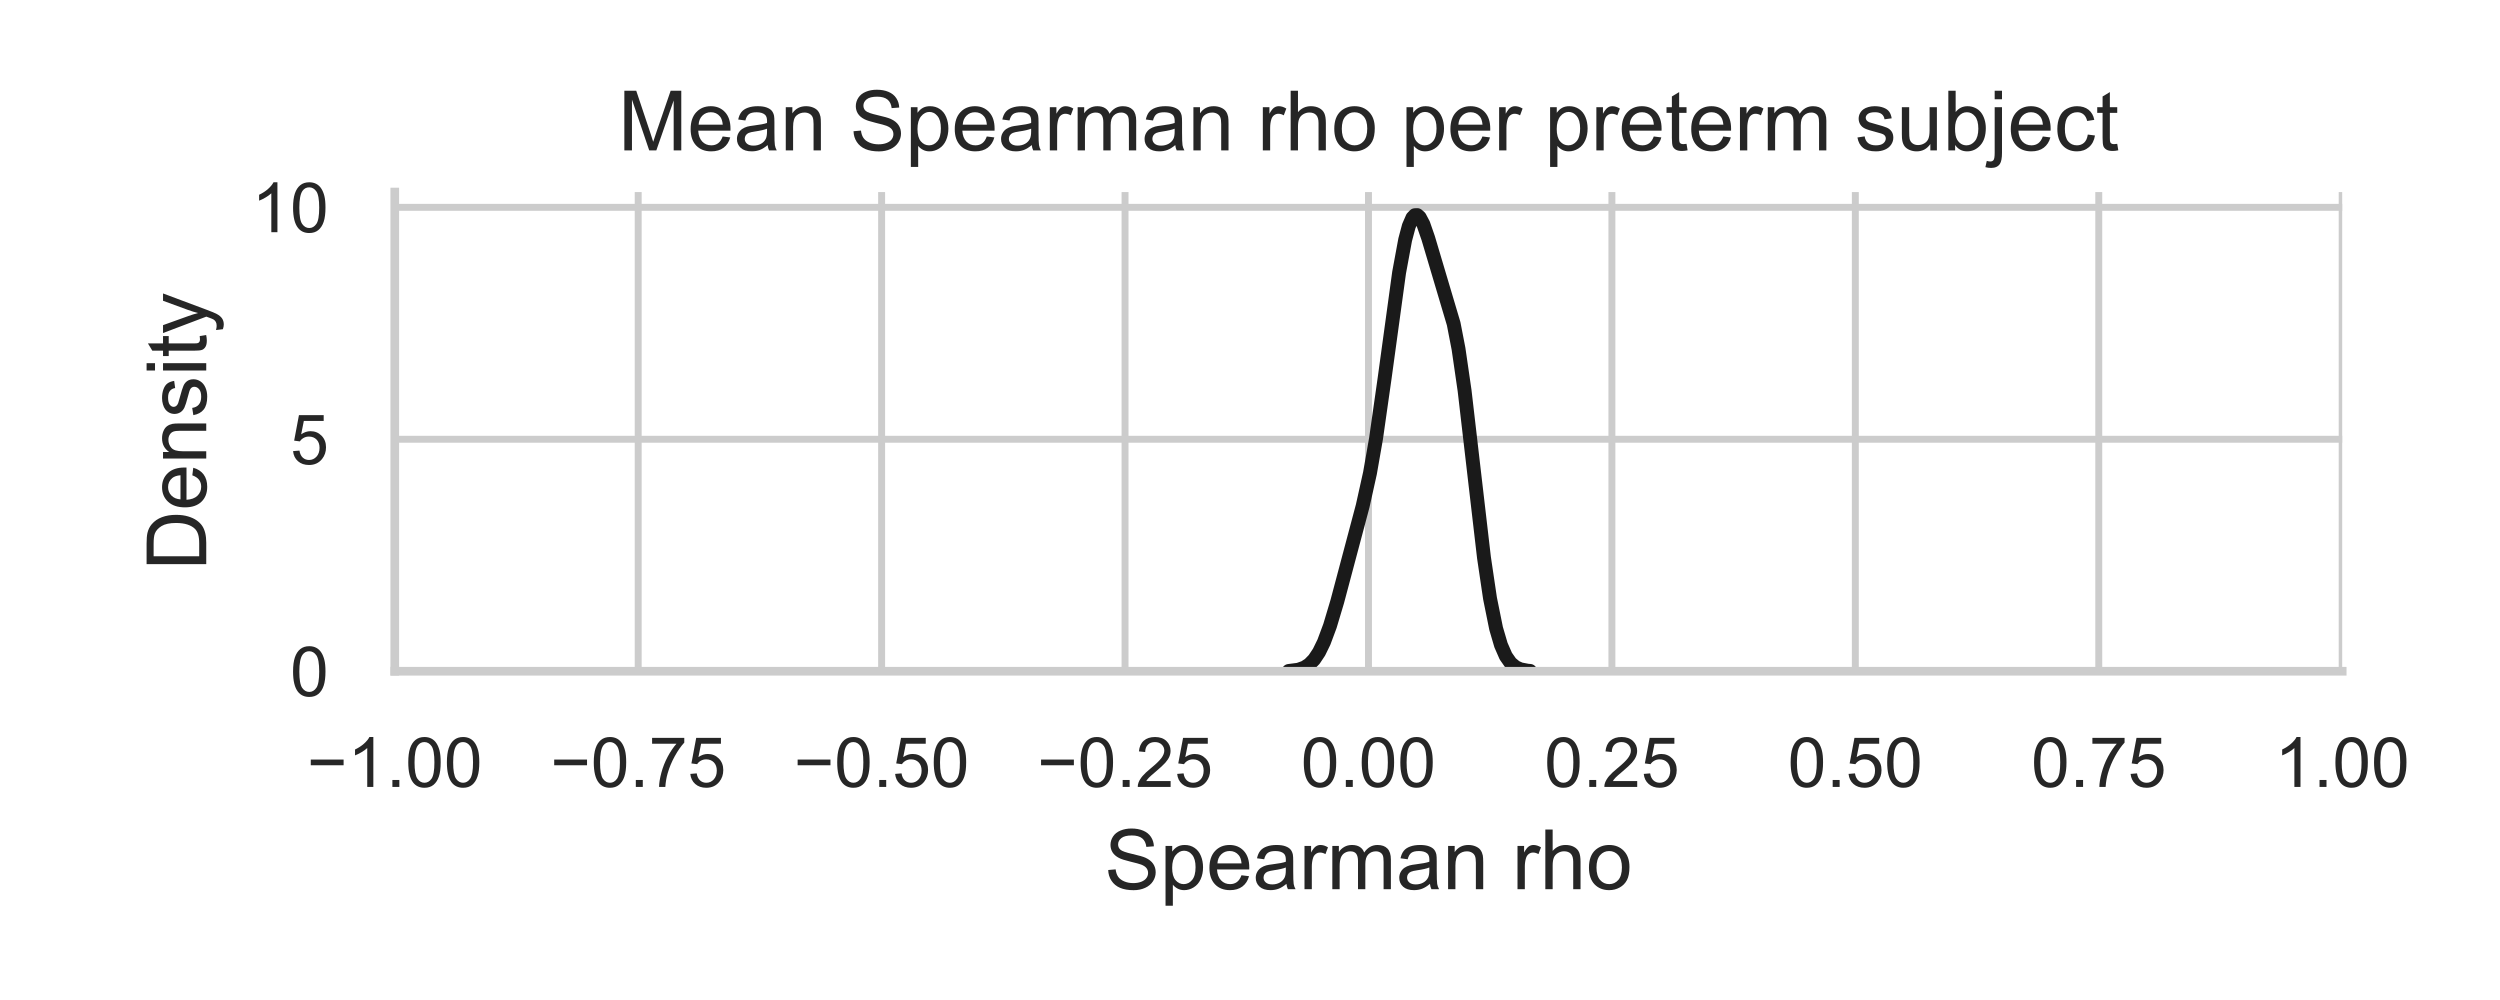
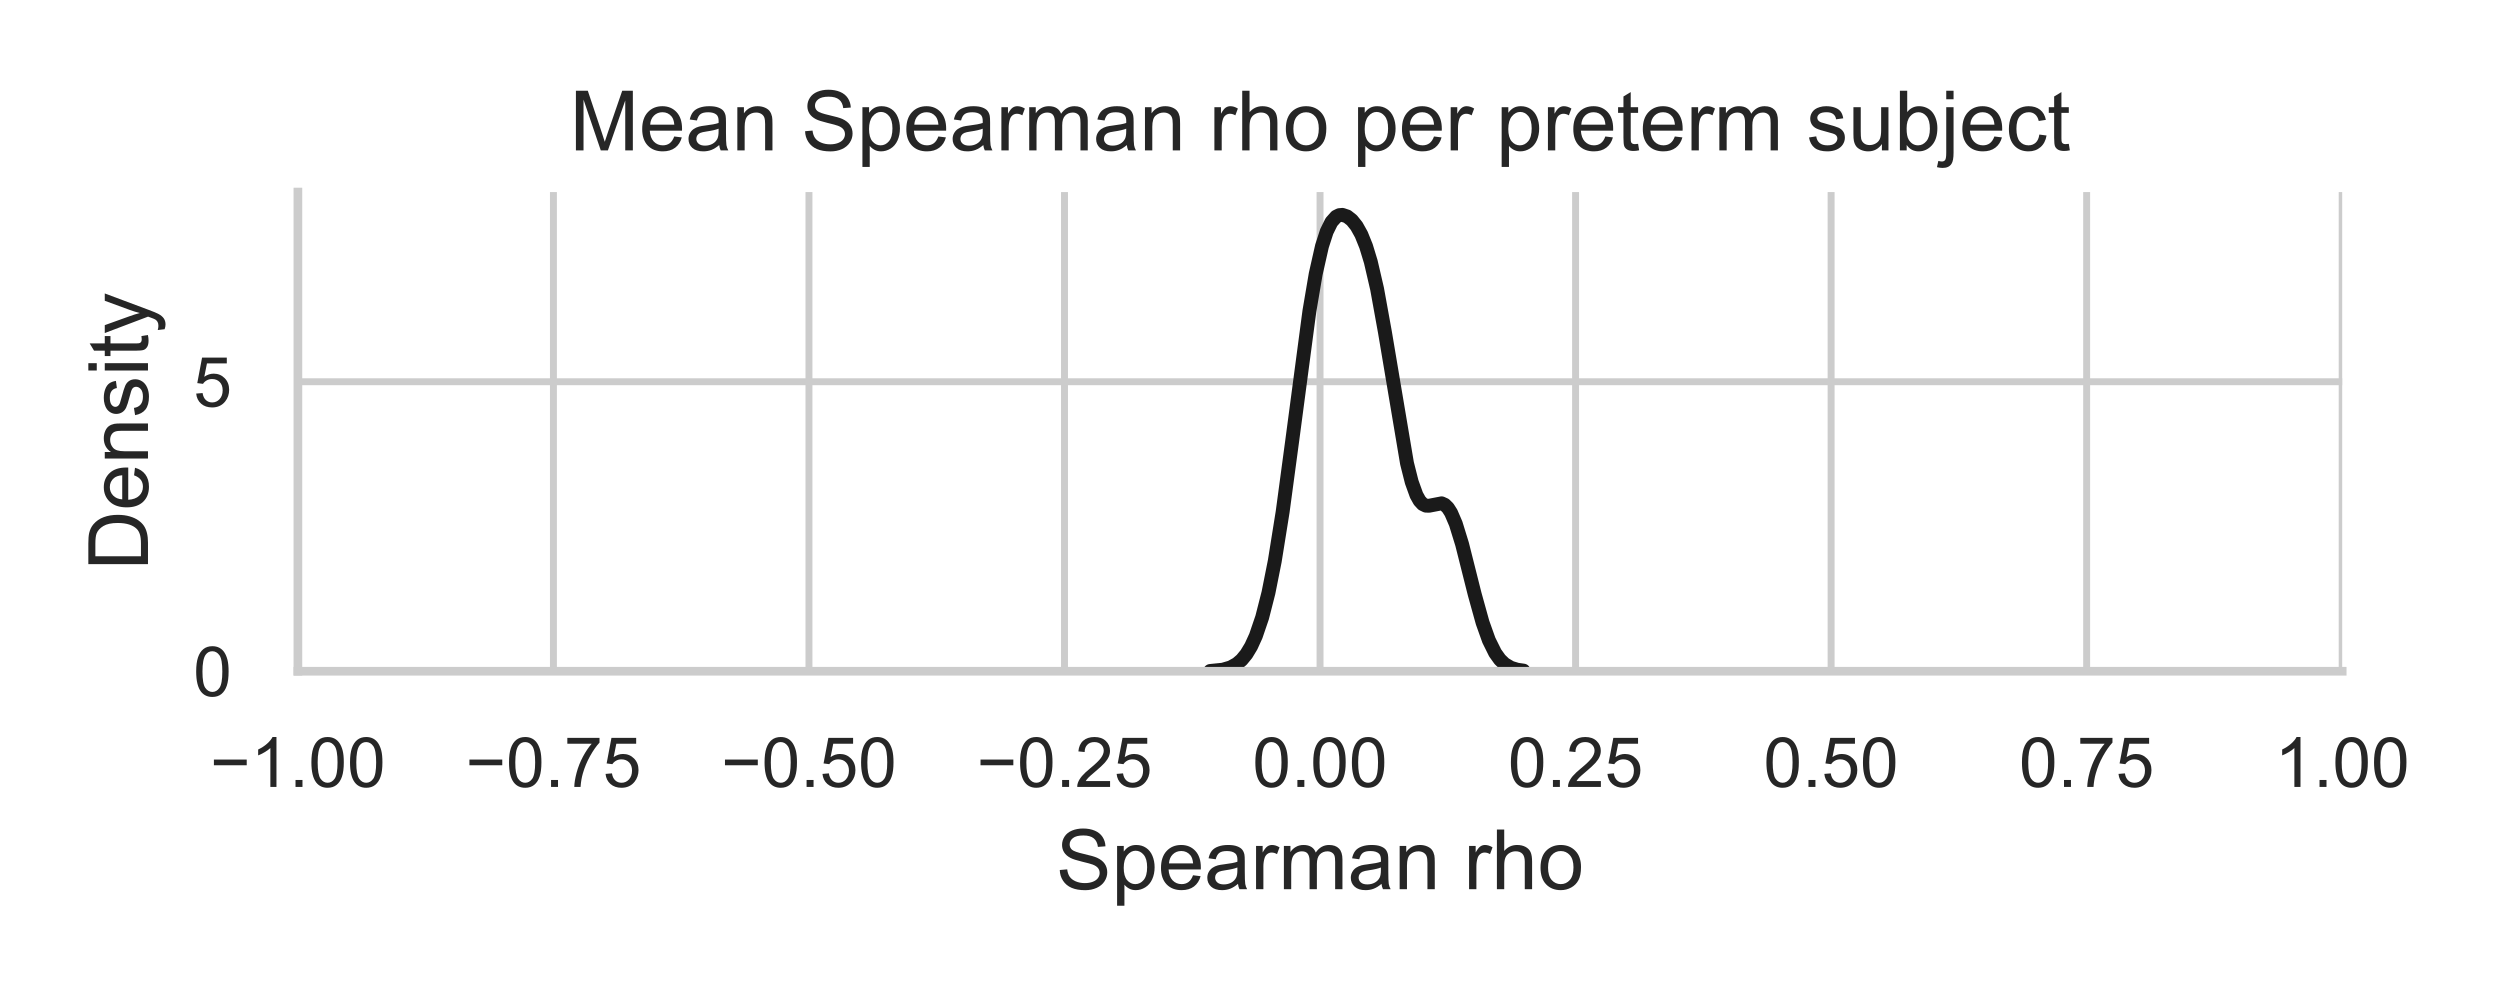
<svg xmlns="http://www.w3.org/2000/svg" xmlns:xlink="http://www.w3.org/1999/xlink" width="360pt" height="144pt" viewBox="0 0 360 144" version="1.1">
  <defs>
    <style type="text/css">*{stroke-linejoin: round; stroke-linecap: butt}</style>
  </defs>
  <g id="figure_1">
    <g id="patch_1">
      <path d="M 0 144  L 360 144  L 360 0  L 0 0  z " style="fill: #ffffff" />
    </g>
    <g id="axes_1">
      <g id="patch_2">
-         <path d="M 56.846 96.66  L 337.275 96.66  L 337.275 27.656  L 56.846 27.656  z " style="fill: #ffffff" />
+         <path d="M 42.896 96.66  L 337.275 96.66  L 337.275 27.656  L 42.896 27.656  z " style="fill: #ffffff" />
      </g>
      <g id="matplotlib.axis_1">
        <g id="xtick_1">
          <g id="line2d_1">
-             <path d="M 56.846 96.66  L 56.846 27.656  " clip-path="url(#p7845b2aa54)" style="fill: none; stroke: #cccccc; stroke-linecap: round" />
+             <path d="M 42.896 96.66  L 42.896 27.656  " clip-path="url(#p84f4e3684d)" style="fill: none; stroke: #cccccc; stroke-linecap: round" />
          </g>
          <g id="text_1">
-             <g style="fill: #262626" transform="translate(44.19547 113.3178) scale(0.1 -0.1)">
+             <g style="fill: #262626" transform="translate(30.24547 113.3178) scale(0.1 -0.1)">
              <defs>
                <path id="ArialMT-2212" d="M 3381 1997  L 356 1997  L 356 2522  L 3381 2522  L 3381 1997  z " transform="scale(0.015625)" />
                <path id="ArialMT-31" d="M 2384 0  L 1822 0  L 1822 3584  Q 1619 3391 1289 3197  Q 959 3003 697 2906  L 697 3450  Q 1169 3672 1522 3987  Q 1875 4303 2022 4600  L 2384 4600  L 2384 0  z " transform="scale(0.015625)" />
                <path id="ArialMT-2e" d="M 581 0  L 581 641  L 1222 641  L 1222 0  L 581 0  z " transform="scale(0.015625)" />
                <path id="ArialMT-30" d="M 266 2259  Q 266 3072 433 3567  Q 600 4063 929 4331  Q 1259 4600 1759 4600  Q 2128 4600 2406 4451  Q 2684 4303 2865 4023  Q 3047 3744 3150 3342  Q 3253 2941 3253 2259  Q 3253 1453 3087 958  Q 2922 463 2592 192  Q 2263 -78 1759 -78  Q 1097 -78 719 397  Q 266 969 266 2259  z M 844 2259  Q 844 1131 1108 757  Q 1372 384 1759 384  Q 2147 384 2411 759  Q 2675 1134 2675 2259  Q 2675 3391 2411 3762  Q 2147 4134 1753 4134  Q 1366 4134 1134 3806  Q 844 3388 844 2259  z " transform="scale(0.015625)" />
              </defs>
              <use xlink:href="#ArialMT-2212" />
              <use xlink:href="#ArialMT-31" x="58.398" />
              <use xlink:href="#ArialMT-2e" x="114.014" />
              <use xlink:href="#ArialMT-30" x="141.797" />
              <use xlink:href="#ArialMT-30" x="197.412" />
            </g>
          </g>
        </g>
        <g id="xtick_2">
          <g id="line2d_2">
-             <path d="M 91.9 96.66  L 91.9 27.656  " clip-path="url(#p7845b2aa54)" style="fill: none; stroke: #cccccc; stroke-linecap: round" />
+             <path d="M 79.694 96.66  L 79.694 27.656  " clip-path="url(#p84f4e3684d)" style="fill: none; stroke: #cccccc; stroke-linecap: round" />
          </g>
          <g id="text_2">
-             <g style="fill: #262626" transform="translate(79.24906 113.3178) scale(0.1 -0.1)">
+             <g style="fill: #262626" transform="translate(67.04281 113.3178) scale(0.1 -0.1)">
              <defs>
                <path id="ArialMT-37" d="M 303 3981  L 303 4522  L 3269 4522  L 3269 4084  Q 2831 3619 2401 2847  Q 1972 2075 1738 1259  Q 1569 684 1522 0  L 944 0  Q 953 541 1156 1306  Q 1359 2072 1739 2783  Q 2119 3494 2547 3981  L 303 3981  z " transform="scale(0.015625)" />
                <path id="ArialMT-35" d="M 266 1200  L 856 1250  Q 922 819 1161 601  Q 1400 384 1738 384  Q 2144 384 2425 690  Q 2706 997 2706 1503  Q 2706 1984 2436 2262  Q 2166 2541 1728 2541  Q 1456 2541 1237 2417  Q 1019 2294 894 2097  L 366 2166  L 809 4519  L 3088 4519  L 3088 3981  L 1259 3981  L 1013 2750  Q 1425 3038 1878 3038  Q 2478 3038 2890 2622  Q 3303 2206 3303 1553  Q 3303 931 2941 478  Q 2500 -78 1738 -78  Q 1113 -78 717 272  Q 322 622 266 1200  z " transform="scale(0.015625)" />
              </defs>
              <use xlink:href="#ArialMT-2212" />
              <use xlink:href="#ArialMT-30" x="58.398" />
              <use xlink:href="#ArialMT-2e" x="114.014" />
              <use xlink:href="#ArialMT-37" x="141.797" />
              <use xlink:href="#ArialMT-35" x="197.412" />
            </g>
          </g>
        </g>
        <g id="xtick_3">
          <g id="line2d_3">
-             <path d="M 126.953 96.66  L 126.953 27.656  " clip-path="url(#p7845b2aa54)" style="fill: none; stroke: #cccccc; stroke-linecap: round" />
+             <path d="M 116.491 96.66  L 116.491 27.656  " clip-path="url(#p84f4e3684d)" style="fill: none; stroke: #cccccc; stroke-linecap: round" />
          </g>
          <g id="text_3">
-             <g style="fill: #262626" transform="translate(114.3027 113.3178) scale(0.1 -0.1)">
+             <g style="fill: #262626" transform="translate(103.8402 113.3178) scale(0.1 -0.1)">
              <use xlink:href="#ArialMT-2212" />
              <use xlink:href="#ArialMT-30" x="58.398" />
              <use xlink:href="#ArialMT-2e" x="114.014" />
              <use xlink:href="#ArialMT-35" x="141.797" />
              <use xlink:href="#ArialMT-30" x="197.412" />
            </g>
          </g>
        </g>
        <g id="xtick_4">
          <g id="line2d_4">
-             <path d="M 162.007 96.66  L 162.007 27.656  " clip-path="url(#p7845b2aa54)" style="fill: none; stroke: #cccccc; stroke-linecap: round" />
+             <path d="M 153.288 96.66  L 153.288 27.656  " clip-path="url(#p84f4e3684d)" style="fill: none; stroke: #cccccc; stroke-linecap: round" />
          </g>
          <g id="text_4">
-             <g style="fill: #262626" transform="translate(149.3562 113.3178) scale(0.1 -0.1)">
+             <g style="fill: #262626" transform="translate(140.6375 113.3178) scale(0.1 -0.1)">
              <defs>
                <path id="ArialMT-32" d="M 3222 541  L 3222 0  L 194 0  Q 188 203 259 391  Q 375 700 629 1000  Q 884 1300 1366 1694  Q 2113 2306 2375 2664  Q 2638 3022 2638 3341  Q 2638 3675 2398 3904  Q 2159 4134 1775 4134  Q 1369 4134 1125 3890  Q 881 3647 878 3216  L 300 3275  Q 359 3922 746 4261  Q 1134 4600 1788 4600  Q 2447 4600 2831 4234  Q 3216 3869 3216 3328  Q 3216 3053 3103 2787  Q 2991 2522 2730 2228  Q 2469 1934 1863 1422  Q 1356 997 1212 845  Q 1069 694 975 541  L 3222 541  z " transform="scale(0.015625)" />
              </defs>
              <use xlink:href="#ArialMT-2212" />
              <use xlink:href="#ArialMT-30" x="58.398" />
              <use xlink:href="#ArialMT-2e" x="114.014" />
              <use xlink:href="#ArialMT-32" x="141.797" />
              <use xlink:href="#ArialMT-35" x="197.412" />
            </g>
          </g>
        </g>
        <g id="xtick_5">
          <g id="line2d_5">
-             <path d="M 197.061 96.66  L 197.061 27.656  " clip-path="url(#p7845b2aa54)" style="fill: none; stroke: #cccccc; stroke-linecap: round" />
+             <path d="M 190.086 96.66  L 190.086 27.656  " clip-path="url(#p84f4e3684d)" style="fill: none; stroke: #cccccc; stroke-linecap: round" />
          </g>
          <g id="text_5">
-             <g style="fill: #262626" transform="translate(187.3302 113.3178) scale(0.1 -0.1)">
+             <g style="fill: #262626" transform="translate(180.3552 113.3178) scale(0.1 -0.1)">
              <use xlink:href="#ArialMT-30" />
              <use xlink:href="#ArialMT-2e" x="55.615" />
              <use xlink:href="#ArialMT-30" x="83.398" />
              <use xlink:href="#ArialMT-30" x="139.014" />
            </g>
          </g>
        </g>
        <g id="xtick_6">
          <g id="line2d_6">
-             <path d="M 232.114 96.66  L 232.114 27.656  " clip-path="url(#p7845b2aa54)" style="fill: none; stroke: #cccccc; stroke-linecap: round" />
+             <path d="M 226.883 96.66  L 226.883 27.656  " clip-path="url(#p84f4e3684d)" style="fill: none; stroke: #cccccc; stroke-linecap: round" />
          </g>
          <g id="text_6">
-             <g style="fill: #262626" transform="translate(222.3837 113.3178) scale(0.1 -0.1)">
+             <g style="fill: #262626" transform="translate(217.1525 113.3178) scale(0.1 -0.1)">
              <use xlink:href="#ArialMT-30" />
              <use xlink:href="#ArialMT-2e" x="55.615" />
              <use xlink:href="#ArialMT-32" x="83.398" />
              <use xlink:href="#ArialMT-35" x="139.014" />
            </g>
          </g>
        </g>
        <g id="xtick_7">
          <g id="line2d_7">
-             <path d="M 267.168 96.66  L 267.168 27.656  " clip-path="url(#p7845b2aa54)" style="fill: none; stroke: #cccccc; stroke-linecap: round" />
+             <path d="M 263.68 96.66  L 263.68 27.656  " clip-path="url(#p84f4e3684d)" style="fill: none; stroke: #cccccc; stroke-linecap: round" />
          </g>
          <g id="text_7">
-             <g style="fill: #262626" transform="translate(257.4373 113.3178) scale(0.1 -0.1)">
+             <g style="fill: #262626" transform="translate(253.9498 113.3178) scale(0.1 -0.1)">
              <use xlink:href="#ArialMT-30" />
              <use xlink:href="#ArialMT-2e" x="55.615" />
              <use xlink:href="#ArialMT-35" x="83.398" />
              <use xlink:href="#ArialMT-30" x="139.014" />
            </g>
          </g>
        </g>
        <g id="xtick_8">
          <g id="line2d_8">
-             <path d="M 302.221 96.66  L 302.221 27.656  " clip-path="url(#p7845b2aa54)" style="fill: none; stroke: #cccccc; stroke-linecap: round" />
+             <path d="M 300.478 96.66  L 300.478 27.656  " clip-path="url(#p84f4e3684d)" style="fill: none; stroke: #cccccc; stroke-linecap: round" />
          </g>
          <g id="text_8">
-             <g style="fill: #262626" transform="translate(292.4909 113.3178) scale(0.1 -0.1)">
+             <g style="fill: #262626" transform="translate(290.7472 113.3178) scale(0.1 -0.1)">
              <use xlink:href="#ArialMT-30" />
              <use xlink:href="#ArialMT-2e" x="55.615" />
              <use xlink:href="#ArialMT-37" x="83.398" />
              <use xlink:href="#ArialMT-35" x="139.014" />
            </g>
          </g>
        </g>
        <g id="xtick_9">
          <g id="line2d_9">
-             <path d="M 337.275 96.66  L 337.275 27.656  " clip-path="url(#p7845b2aa54)" style="fill: none; stroke: #cccccc; stroke-linecap: round" />
+             <path d="M 337.275 96.66  L 337.275 27.656  " clip-path="url(#p84f4e3684d)" style="fill: none; stroke: #cccccc; stroke-linecap: round" />
          </g>
          <g id="text_9">
            <g style="fill: #262626" transform="translate(327.5445 113.3178) scale(0.1 -0.1)">
              <use xlink:href="#ArialMT-31" />
              <use xlink:href="#ArialMT-2e" x="55.615" />
              <use xlink:href="#ArialMT-30" x="83.398" />
              <use xlink:href="#ArialMT-30" x="139.014" />
            </g>
          </g>
        </g>
        <g id="text_10">
-           <g style="fill: #262626" transform="translate(159.0422 128.0409) scale(0.12 -0.12)">
+           <g style="fill: #262626" transform="translate(152.0672 128.0409) scale(0.12 -0.12)">
            <defs>
              <path id="ArialMT-53" d="M 288 1472  L 859 1522  Q 900 1178 1048 958  Q 1197 738 1509 602  Q 1822 466 2213 466  Q 2559 466 2825 569  Q 3091 672 3220 851  Q 3350 1031 3350 1244  Q 3350 1459 3225 1620  Q 3100 1781 2813 1891  Q 2628 1963 1997 2114  Q 1366 2266 1113 2400  Q 784 2572 623 2826  Q 463 3081 463 3397  Q 463 3744 659 4045  Q 856 4347 1234 4503  Q 1613 4659 2075 4659  Q 2584 4659 2973 4495  Q 3363 4331 3572 4012  Q 3781 3694 3797 3291  L 3216 3247  Q 3169 3681 2898 3903  Q 2628 4125 2100 4125  Q 1550 4125 1298 3923  Q 1047 3722 1047 3438  Q 1047 3191 1225 3031  Q 1400 2872 2139 2705  Q 2878 2538 3153 2413  Q 3553 2228 3743 1945  Q 3934 1663 3934 1294  Q 3934 928 3725 604  Q 3516 281 3123 101  Q 2731 -78 2241 -78  Q 1619 -78 1198 103  Q 778 284 539 648  Q 300 1013 288 1472  z " transform="scale(0.015625)" />
              <path id="ArialMT-70" d="M 422 -1272  L 422 3319  L 934 3319  L 934 2888  Q 1116 3141 1344 3267  Q 1572 3394 1897 3394  Q 2322 3394 2647 3175  Q 2972 2956 3137 2557  Q 3303 2159 3303 1684  Q 3303 1175 3120 767  Q 2938 359 2589 142  Q 2241 -75 1856 -75  Q 1575 -75 1351 44  Q 1128 163 984 344  L 984 -1272  L 422 -1272  z M 931 1641  Q 931 1000 1190 694  Q 1450 388 1819 388  Q 2194 388 2461 705  Q 2728 1022 2728 1688  Q 2728 2322 2467 2637  Q 2206 2953 1844 2953  Q 1484 2953 1207 2617  Q 931 2281 931 1641  z " transform="scale(0.015625)" />
              <path id="ArialMT-65" d="M 2694 1069  L 3275 997  Q 3138 488 2766 206  Q 2394 -75 1816 -75  Q 1088 -75 661 373  Q 234 822 234 1631  Q 234 2469 665 2931  Q 1097 3394 1784 3394  Q 2450 3394 2872 2941  Q 3294 2488 3294 1666  Q 3294 1616 3291 1516  L 816 1516  Q 847 969 1125 678  Q 1403 388 1819 388  Q 2128 388 2347 550  Q 2566 713 2694 1069  z M 847 1978  L 2700 1978  Q 2663 2397 2488 2606  Q 2219 2931 1791 2931  Q 1403 2931 1139 2672  Q 875 2413 847 1978  z " transform="scale(0.015625)" />
              <path id="ArialMT-61" d="M 2588 409  Q 2275 144 1986 34  Q 1697 -75 1366 -75  Q 819 -75 525 192  Q 231 459 231 875  Q 231 1119 342 1320  Q 453 1522 633 1644  Q 813 1766 1038 1828  Q 1203 1872 1538 1913  Q 2219 1994 2541 2106  Q 2544 2222 2544 2253  Q 2544 2597 2384 2738  Q 2169 2928 1744 2928  Q 1347 2928 1158 2789  Q 969 2650 878 2297  L 328 2372  Q 403 2725 575 2942  Q 747 3159 1072 3276  Q 1397 3394 1825 3394  Q 2250 3394 2515 3294  Q 2781 3194 2906 3042  Q 3031 2891 3081 2659  Q 3109 2516 3109 2141  L 3109 1391  Q 3109 606 3145 398  Q 3181 191 3288 0  L 2700 0  Q 2613 175 2588 409  z M 2541 1666  Q 2234 1541 1622 1453  Q 1275 1403 1131 1340  Q 988 1278 909 1158  Q 831 1038 831 891  Q 831 666 1001 516  Q 1172 366 1500 366  Q 1825 366 2078 508  Q 2331 650 2450 897  Q 2541 1088 2541 1459  L 2541 1666  z " transform="scale(0.015625)" />
              <path id="ArialMT-72" d="M 416 0  L 416 3319  L 922 3319  L 922 2816  Q 1116 3169 1280 3281  Q 1444 3394 1641 3394  Q 1925 3394 2219 3213  L 2025 2691  Q 1819 2813 1613 2813  Q 1428 2813 1281 2702  Q 1134 2591 1072 2394  Q 978 2094 978 1738  L 978 0  L 416 0  z " transform="scale(0.015625)" />
              <path id="ArialMT-6d" d="M 422 0  L 422 3319  L 925 3319  L 925 2853  Q 1081 3097 1340 3245  Q 1600 3394 1931 3394  Q 2300 3394 2536 3241  Q 2772 3088 2869 2813  Q 3263 3394 3894 3394  Q 4388 3394 4653 3120  Q 4919 2847 4919 2278  L 4919 0  L 4359 0  L 4359 2091  Q 4359 2428 4304 2576  Q 4250 2725 4106 2815  Q 3963 2906 3769 2906  Q 3419 2906 3187 2673  Q 2956 2441 2956 1928  L 2956 0  L 2394 0  L 2394 2156  Q 2394 2531 2256 2718  Q 2119 2906 1806 2906  Q 1569 2906 1367 2781  Q 1166 2656 1075 2415  Q 984 2175 984 1722  L 984 0  L 422 0  z " transform="scale(0.015625)" />
              <path id="ArialMT-6e" d="M 422 0  L 422 3319  L 928 3319  L 928 2847  Q 1294 3394 1984 3394  Q 2284 3394 2536 3286  Q 2788 3178 2913 3003  Q 3038 2828 3088 2588  Q 3119 2431 3119 2041  L 3119 0  L 2556 0  L 2556 2019  Q 2556 2363 2490 2533  Q 2425 2703 2258 2804  Q 2091 2906 1866 2906  Q 1506 2906 1245 2678  Q 984 2450 984 1813  L 984 0  L 422 0  z " transform="scale(0.015625)" />
              <path id="ArialMT-20" transform="scale(0.015625)" />
              <path id="ArialMT-68" d="M 422 0  L 422 4581  L 984 4581  L 984 2938  Q 1378 3394 1978 3394  Q 2347 3394 2619 3248  Q 2891 3103 3008 2847  Q 3125 2591 3125 2103  L 3125 0  L 2563 0  L 2563 2103  Q 2563 2525 2380 2717  Q 2197 2909 1863 2909  Q 1613 2909 1392 2779  Q 1172 2650 1078 2428  Q 984 2206 984 1816  L 984 0  L 422 0  z " transform="scale(0.015625)" />
              <path id="ArialMT-6f" d="M 213 1659  Q 213 2581 725 3025  Q 1153 3394 1769 3394  Q 2453 3394 2887 2945  Q 3322 2497 3322 1706  Q 3322 1066 3130 698  Q 2938 331 2570 128  Q 2203 -75 1769 -75  Q 1072 -75 642 372  Q 213 819 213 1659  z M 791 1659  Q 791 1022 1069 705  Q 1347 388 1769 388  Q 2188 388 2466 706  Q 2744 1025 2744 1678  Q 2744 2294 2464 2611  Q 2184 2928 1769 2928  Q 1347 2928 1069 2612  Q 791 2297 791 1659  z " transform="scale(0.015625)" />
            </defs>
            <use xlink:href="#ArialMT-53" />
            <use xlink:href="#ArialMT-70" x="66.699" />
            <use xlink:href="#ArialMT-65" x="122.314" />
            <use xlink:href="#ArialMT-61" x="177.93" />
            <use xlink:href="#ArialMT-72" x="233.545" />
            <use xlink:href="#ArialMT-6d" x="266.846" />
            <use xlink:href="#ArialMT-61" x="350.146" />
            <use xlink:href="#ArialMT-6e" x="405.762" />
            <use xlink:href="#ArialMT-20" x="461.377" />
            <use xlink:href="#ArialMT-72" x="489.16" />
            <use xlink:href="#ArialMT-68" x="522.461" />
            <use xlink:href="#ArialMT-6f" x="578.076" />
          </g>
        </g>
      </g>
      <g id="matplotlib.axis_2">
        <g id="ytick_1">
          <g id="line2d_10">
-             <path d="M 56.846 96.66  L 337.275 96.66  " clip-path="url(#p7845b2aa54)" style="fill: none; stroke: #cccccc; stroke-linecap: round" />
+             <path d="M 42.896 96.66  L 337.275 96.66  " clip-path="url(#p84f4e3684d)" style="fill: none; stroke: #cccccc; stroke-linecap: round" />
          </g>
          <g id="text_11">
-             <g style="fill: #262626" transform="translate(41.78531 100.2389) scale(0.1 -0.1)">
+             <g style="fill: #262626" transform="translate(27.83531 100.2389) scale(0.1 -0.1)">
              <use xlink:href="#ArialMT-30" />
            </g>
          </g>
        </g>
        <g id="ytick_2">
          <g id="line2d_11">
-             <path d="M 56.846 63.258  L 337.275 63.258  " clip-path="url(#p7845b2aa54)" style="fill: none; stroke: #cccccc; stroke-linecap: round" />
+             <path d="M 42.896 54.973  L 337.275 54.973  " clip-path="url(#p84f4e3684d)" style="fill: none; stroke: #cccccc; stroke-linecap: round" />
          </g>
          <g id="text_12">
-             <g style="fill: #262626" transform="translate(41.78531 66.83713) scale(0.1 -0.1)">
+             <g style="fill: #262626" transform="translate(27.83531 58.55156) scale(0.1 -0.1)">
              <use xlink:href="#ArialMT-35" />
            </g>
          </g>
        </g>
-         <g id="ytick_3">
-           <g id="line2d_12">
-             <path d="M 56.846 29.856  L 337.275 29.856  " clip-path="url(#p7845b2aa54)" style="fill: none; stroke: #cccccc; stroke-linecap: round" />
-           </g>
-           <g id="text_13">
-             <g style="fill: #262626" transform="translate(36.22438 33.43536) scale(0.1 -0.1)">
-               <use xlink:href="#ArialMT-31" />
-               <use xlink:href="#ArialMT-30" x="55.615" />
-             </g>
-           </g>
-         </g>
-         <g id="text_14">
-           <g style="fill: #262626" transform="translate(29.69875 82.16438) rotate(-90) scale(0.12 -0.12)">
+         <g id="text_13">
+           <g style="fill: #262626" transform="translate(21.30969 82.16438) rotate(-90) scale(0.12 -0.12)">
            <defs>
              <path id="ArialMT-44" d="M 494 0  L 494 4581  L 2072 4581  Q 2606 4581 2888 4516  Q 3281 4425 3559 4188  Q 3922 3881 4101 3404  Q 4281 2928 4281 2316  Q 4281 1794 4159 1391  Q 4038 988 3847 723  Q 3656 459 3429 307  Q 3203 156 2883 78  Q 2563 0 2147 0  L 494 0  z M 1100 541  L 2078 541  Q 2531 541 2789 625  Q 3047 709 3200 863  Q 3416 1078 3536 1442  Q 3656 1806 3656 2325  Q 3656 3044 3420 3430  Q 3184 3816 2847 3947  Q 2603 4041 2063 4041  L 1100 4041  L 1100 541  z " transform="scale(0.015625)" />
              <path id="ArialMT-73" d="M 197 991  L 753 1078  Q 800 744 1014 566  Q 1228 388 1613 388  Q 2000 388 2187 545  Q 2375 703 2375 916  Q 2375 1106 2209 1216  Q 2094 1291 1634 1406  Q 1016 1563 777 1677  Q 538 1791 414 1992  Q 291 2194 291 2438  Q 291 2659 392 2848  Q 494 3038 669 3163  Q 800 3259 1026 3326  Q 1253 3394 1513 3394  Q 1903 3394 2198 3281  Q 2494 3169 2634 2976  Q 2775 2784 2828 2463  L 2278 2388  Q 2241 2644 2061 2787  Q 1881 2931 1553 2931  Q 1166 2931 1000 2803  Q 834 2675 834 2503  Q 834 2394 903 2306  Q 972 2216 1119 2156  Q 1203 2125 1616 2013  Q 2213 1853 2448 1751  Q 2684 1650 2818 1456  Q 2953 1263 2953 975  Q 2953 694 2789 445  Q 2625 197 2315 61  Q 2006 -75 1616 -75  Q 969 -75 630 194  Q 291 463 197 991  z " transform="scale(0.015625)" />
              <path id="ArialMT-69" d="M 425 3934  L 425 4581  L 988 4581  L 988 3934  L 425 3934  z M 425 0  L 425 3319  L 988 3319  L 988 0  L 425 0  z " transform="scale(0.015625)" />
              <path id="ArialMT-74" d="M 1650 503  L 1731 6  Q 1494 -44 1306 -44  Q 1000 -44 831 53  Q 663 150 594 308  Q 525 466 525 972  L 525 2881  L 113 2881  L 113 3319  L 525 3319  L 525 4141  L 1084 4478  L 1084 3319  L 1650 3319  L 1650 2881  L 1084 2881  L 1084 941  Q 1084 700 1114 631  Q 1144 563 1211 522  Q 1278 481 1403 481  Q 1497 481 1650 503  z " transform="scale(0.015625)" />
              <path id="ArialMT-79" d="M 397 -1278  L 334 -750  Q 519 -800 656 -800  Q 844 -800 956 -737  Q 1069 -675 1141 -563  Q 1194 -478 1313 -144  Q 1328 -97 1363 -6  L 103 3319  L 709 3319  L 1400 1397  Q 1534 1031 1641 628  Q 1738 1016 1872 1384  L 2581 3319  L 3144 3319  L 1881 -56  Q 1678 -603 1566 -809  Q 1416 -1088 1222 -1217  Q 1028 -1347 759 -1347  Q 597 -1347 397 -1278  z " transform="scale(0.015625)" />
            </defs>
            <use xlink:href="#ArialMT-44" />
            <use xlink:href="#ArialMT-65" x="72.217" />
            <use xlink:href="#ArialMT-6e" x="127.832" />
            <use xlink:href="#ArialMT-73" x="183.447" />
            <use xlink:href="#ArialMT-69" x="233.447" />
            <use xlink:href="#ArialMT-74" x="255.664" />
            <use xlink:href="#ArialMT-79" x="283.447" />
          </g>
        </g>
      </g>
-       <g id="line2d_13">
-         <path d="M 185.579 96.618  L 186.976 96.439  L 187.849 96.128  L 188.547 95.673  L 189.246 94.955  L 189.944 93.904  L 190.643 92.472  L 191.516 90.128  L 192.564 86.625  L 196.231 72.842  L 197.279 68.117  L 198.152 63.126  L 199.374 54.542  L 201.47 39.253  L 202.343 34.53  L 202.867 32.561  L 203.391 31.354  L 203.74 30.99  L 204.089 30.975  L 204.439 31.284  L 204.962 32.273  L 205.661 34.289  L 209.328 46.621  L 210.027 50.228  L 210.9 56.243  L 212.122 66.781  L 213.694 80.298  L 214.567 86.188  L 215.44 90.502  L 216.139 92.885  L 216.837 94.482  L 217.536 95.481  L 218.234 96.064  L 218.933 96.379  L 219.98 96.581  L 220.33 96.61  L 220.33 96.61  " clip-path="url(#p7845b2aa54)" style="fill: none; stroke: #1a1a1a; stroke-width: 2; stroke-linecap: round" />
+       <g id="line2d_12">
+         <path d="M 174.271 96.619  L 176.085 96.436  L 177.218 96.106  L 178.125 95.602  L 178.805 95.015  L 179.485 94.187  L 180.165 93.059  L 180.845 91.568  L 181.752 88.906  L 182.659 85.349  L 183.565 80.8  L 184.699 73.72  L 186.059 63.61  L 188.553 44.801  L 189.459 39.459  L 190.366 35.447  L 191.046 33.346  L 191.726 31.967  L 192.406 31.206  L 192.86 30.981  L 193.313 30.942  L 193.993 31.171  L 194.673 31.706  L 195.353 32.554  L 196.033 33.775  L 196.713 35.457  L 197.393 37.688  L 198.3 41.596  L 199.434 47.854  L 202.607 66.706  L 203.287 69.403  L 203.967 71.29  L 204.421 72.103  L 204.874 72.593  L 205.327 72.812  L 205.781 72.828  L 207.594 72.48  L 208.048 72.687  L 208.501 73.131  L 208.954 73.843  L 209.634 75.422  L 210.541 78.36  L 212.355 85.562  L 213.488 89.643  L 214.395 92.19  L 215.302 94.021  L 215.982 94.971  L 216.662 95.626  L 217.569 96.158  L 218.475 96.435  L 219.382 96.567  L 219.382 96.567  " clip-path="url(#p84f4e3684d)" style="fill: none; stroke: #1a1a1a; stroke-width: 2; stroke-linecap: round" />
      </g>
      <g id="patch_3">
-         <path d="M 56.846 96.66  L 56.846 27.656  " style="fill: none; stroke: #cccccc; stroke-width: 1.25; stroke-linejoin: miter; stroke-linecap: square" />
+         <path d="M 42.896 96.66  L 42.896 27.656  " style="fill: none; stroke: #cccccc; stroke-width: 1.25; stroke-linejoin: miter; stroke-linecap: square" />
      </g>
      <g id="patch_4">
-         <path d="M 56.846 96.66  L 337.275 96.66  " style="fill: none; stroke: #cccccc; stroke-width: 1.25; stroke-linejoin: miter; stroke-linecap: square" />
-       </g>
-       <g id="text_15">
-         <g style="fill: #262626" transform="translate(89.01656 21.65625) scale(0.12 -0.12)">
+         <path d="M 42.896 96.66  L 337.275 96.66  " style="fill: none; stroke: #cccccc; stroke-width: 1.25; stroke-linejoin: miter; stroke-linecap: square" />
+       </g>
+       <g id="text_14">
+         <g style="fill: #262626" transform="translate(82.04156 21.65625) scale(0.12 -0.12)">
          <defs>
            <path id="ArialMT-4d" d="M 475 0  L 475 4581  L 1388 4581  L 2472 1338  Q 2622 884 2691 659  Q 2769 909 2934 1394  L 4031 4581  L 4847 4581  L 4847 0  L 4263 0  L 4263 3834  L 2931 0  L 2384 0  L 1059 3900  L 1059 0  L 475 0  z " transform="scale(0.015625)" />
            <path id="ArialMT-75" d="M 2597 0  L 2597 488  Q 2209 -75 1544 -75  Q 1250 -75 995 37  Q 741 150 617 320  Q 494 491 444 738  Q 409 903 409 1263  L 409 3319  L 972 3319  L 972 1478  Q 972 1038 1006 884  Q 1059 663 1231 536  Q 1403 409 1656 409  Q 1909 409 2131 539  Q 2353 669 2445 892  Q 2538 1116 2538 1541  L 2538 3319  L 3100 3319  L 3100 0  L 2597 0  z " transform="scale(0.015625)" />
            <path id="ArialMT-62" d="M 941 0  L 419 0  L 419 4581  L 981 4581  L 981 2947  Q 1338 3394 1891 3394  Q 2197 3394 2470 3270  Q 2744 3147 2920 2923  Q 3097 2700 3197 2384  Q 3297 2069 3297 1709  Q 3297 856 2875 390  Q 2453 -75 1863 -75  Q 1275 -75 941 416  L 941 0  z M 934 1684  Q 934 1088 1097 822  Q 1363 388 1816 388  Q 2184 388 2453 708  Q 2722 1028 2722 1663  Q 2722 2313 2464 2622  Q 2206 2931 1841 2931  Q 1472 2931 1203 2611  Q 934 2291 934 1684  z " transform="scale(0.015625)" />
            <path id="ArialMT-6a" d="M 419 3928  L 419 4581  L 981 4581  L 981 3928  L 419 3928  z M -294 -1288  L -188 -809  Q -19 -853 78 -853  Q 250 -853 334 -739  Q 419 -625 419 -169  L 419 3319  L 981 3319  L 981 -181  Q 981 -794 822 -1034  Q 619 -1347 147 -1347  Q -81 -1347 -294 -1288  z " transform="scale(0.015625)" />
            <path id="ArialMT-63" d="M 2588 1216  L 3141 1144  Q 3050 572 2676 248  Q 2303 -75 1759 -75  Q 1078 -75 664 370  Q 250 816 250 1647  Q 250 2184 428 2587  Q 606 2991 970 3192  Q 1334 3394 1763 3394  Q 2303 3394 2647 3120  Q 2991 2847 3088 2344  L 2541 2259  Q 2463 2594 2264 2762  Q 2066 2931 1784 2931  Q 1359 2931 1093 2626  Q 828 2322 828 1663  Q 828 994 1084 691  Q 1341 388 1753 388  Q 2084 388 2306 591  Q 2528 794 2588 1216  z " transform="scale(0.015625)" />
          </defs>
          <use xlink:href="#ArialMT-4d" />
          <use xlink:href="#ArialMT-65" x="83.301" />
          <use xlink:href="#ArialMT-61" x="138.916" />
          <use xlink:href="#ArialMT-6e" x="194.531" />
          <use xlink:href="#ArialMT-20" x="250.146" />
          <use xlink:href="#ArialMT-53" x="277.93" />
          <use xlink:href="#ArialMT-70" x="344.629" />
          <use xlink:href="#ArialMT-65" x="400.244" />
          <use xlink:href="#ArialMT-61" x="455.859" />
          <use xlink:href="#ArialMT-72" x="511.475" />
          <use xlink:href="#ArialMT-6d" x="544.775" />
          <use xlink:href="#ArialMT-61" x="628.076" />
          <use xlink:href="#ArialMT-6e" x="683.691" />
          <use xlink:href="#ArialMT-20" x="739.307" />
          <use xlink:href="#ArialMT-72" x="767.09" />
          <use xlink:href="#ArialMT-68" x="800.391" />
          <use xlink:href="#ArialMT-6f" x="856.006" />
          <use xlink:href="#ArialMT-20" x="911.621" />
          <use xlink:href="#ArialMT-70" x="939.404" />
          <use xlink:href="#ArialMT-65" x="995.02" />
          <use xlink:href="#ArialMT-72" x="1050.635" />
          <use xlink:href="#ArialMT-20" x="1083.936" />
          <use xlink:href="#ArialMT-70" x="1111.719" />
          <use xlink:href="#ArialMT-72" x="1167.334" />
          <use xlink:href="#ArialMT-65" x="1200.635" />
          <use xlink:href="#ArialMT-74" x="1256.25" />
          <use xlink:href="#ArialMT-65" x="1284.033" />
          <use xlink:href="#ArialMT-72" x="1339.648" />
          <use xlink:href="#ArialMT-6d" x="1372.949" />
          <use xlink:href="#ArialMT-20" x="1456.25" />
          <use xlink:href="#ArialMT-73" x="1484.033" />
          <use xlink:href="#ArialMT-75" x="1534.033" />
          <use xlink:href="#ArialMT-62" x="1589.648" />
          <use xlink:href="#ArialMT-6a" x="1645.264" />
          <use xlink:href="#ArialMT-65" x="1667.48" />
          <use xlink:href="#ArialMT-63" x="1723.096" />
          <use xlink:href="#ArialMT-74" x="1773.096" />
        </g>
      </g>
    </g>
  </g>
  <defs>
-     <clipPath id="p7845b2aa54">
-       <rect x="56.846" y="27.656" width="280.429" height="69.004" />
+     <clipPath id="p84f4e3684d">
+       <rect x="42.896" y="27.656" width="294.379" height="69.004" />
    </clipPath>
  </defs>
</svg>
